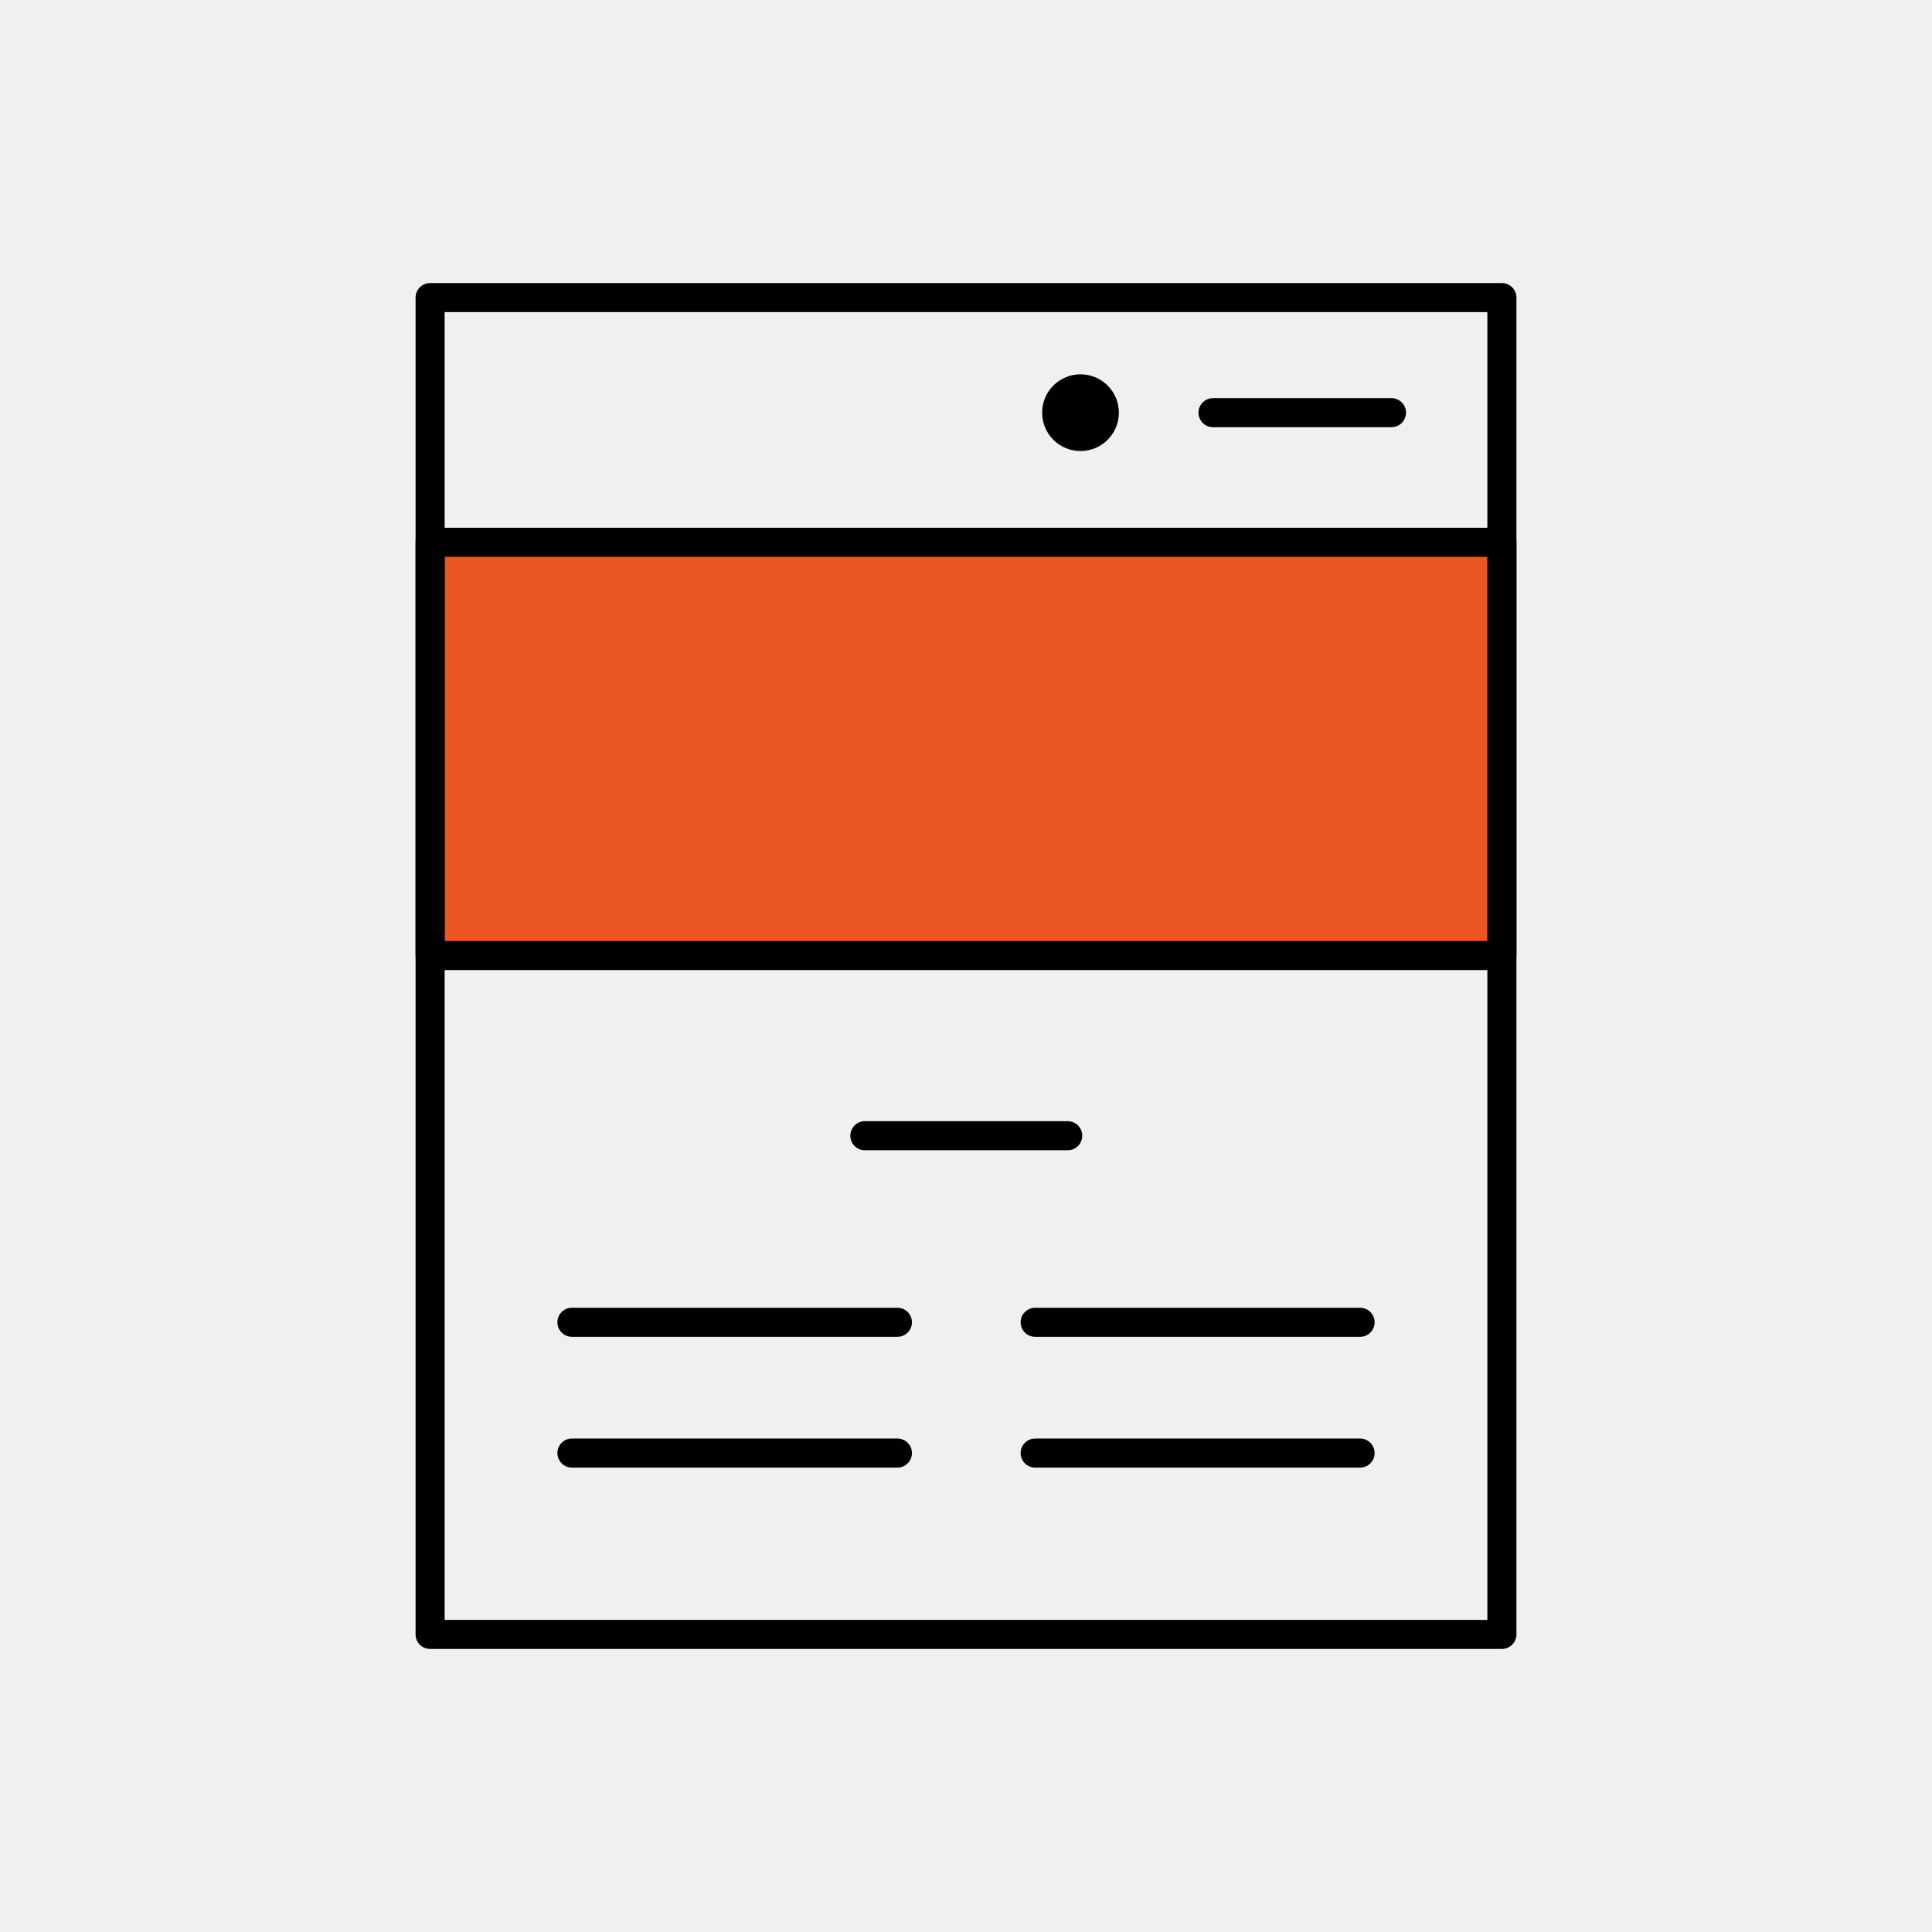
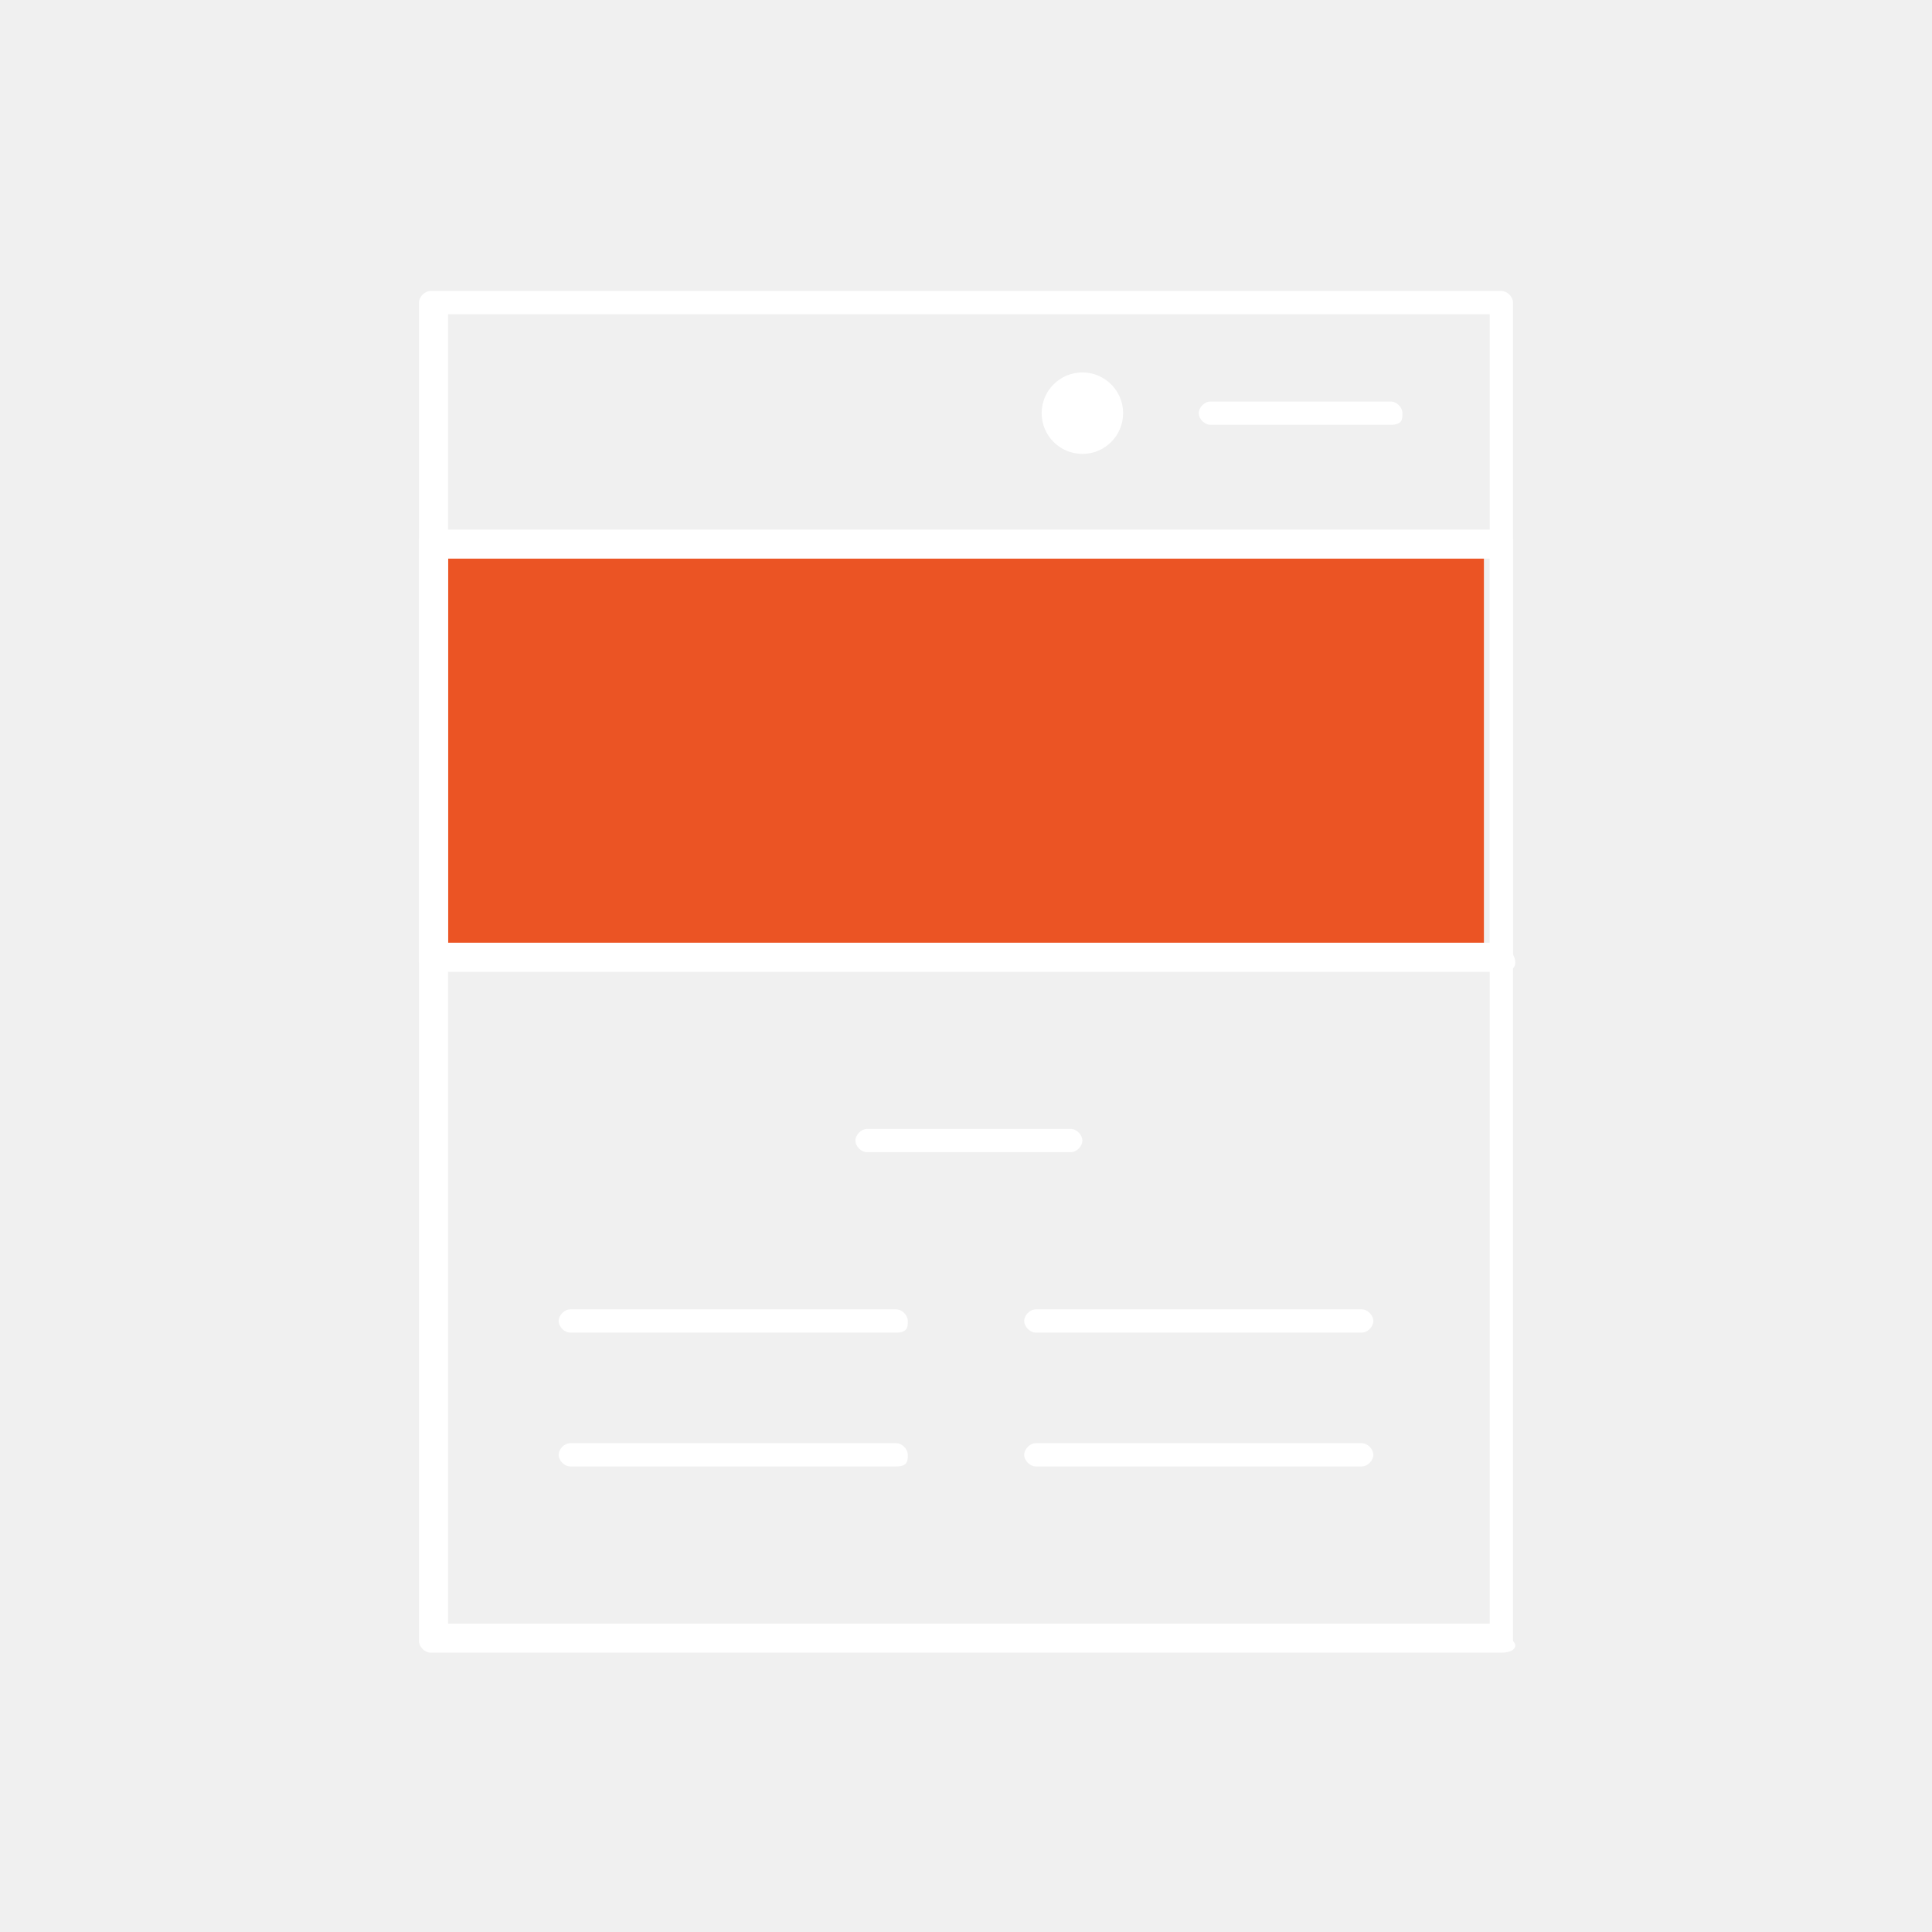
- <svg xmlns="http://www.w3.org/2000/svg" viewBox="0 0 33.24 33.24">
-   <defs>
-     <style>.cls-1{isolation:isolate;}.cls-2{mix-blend-mode:multiply;}.cls-3{fill:#eb5424;}</style>
-   </defs>
-   <g class="cls-1">
-     <g id="Layer_1" data-name="Layer 1">
-       <path d="M25.84,28.37H7.4a.25.25,0,0,1-.25-.25v-23a.25.25,0,0,1,.25-.25H25.84a.25.25,0,0,1,.25.25v23A.25.25,0,0,1,25.84,28.37Zm-18.19-.5H25.59V5.37H7.65Z" />
-       <path d="M25.84,16.69H7.4a.25.25,0,0,1-.25-.25V9.33a.25.25,0,0,1,.25-.25H25.84a.25.25,0,0,1,.25.25v7.11A.25.25,0,0,1,25.84,16.69Zm-18.19-.5H25.59V9.58H7.65Z" />
-       <circle cx="18.59" cy="7.1" r="0.66" />
-       <path d="M23.94,7.35H20.87a.25.25,0,0,1-.25-.25.25.25,0,0,1,.25-.25h3.07a.25.25,0,0,1,.25.25A.25.25,0,0,1,23.94,7.35Z" />
-       <path d="M18.37,19.79H14.88a.25.25,0,0,1,0-.5h3.49a.25.25,0,0,1,0,.5Z" />
-       <path d="M15.44,23H9.84a.25.25,0,0,1-.25-.25.25.25,0,0,1,.25-.25h5.6a.25.25,0,0,1,.25.25A.25.25,0,0,1,15.44,23Z" />
-       <path d="M15.44,25.25H9.84a.25.25,0,0,1,0-.5h5.6a.25.25,0,0,1,0,.5Z" />
-       <path d="M23.4,23H17.81a.25.25,0,0,1-.25-.25.25.25,0,0,1,.25-.25H23.4a.25.25,0,0,1,.25.25A.25.25,0,0,1,23.4,23Z" />
-       <path d="M23.4,25.25H17.81a.25.25,0,0,1,0-.5H23.4a.25.25,0,0,1,0,.5Z" />
-       <g class="cls-2">
-         <rect class="cls-3" x="7.64" y="9.29" width="17.95" height="7.15" />
+ <svg xmlns="http://www.w3.org/2000/svg" version="1.1" id="Layer_1" x="0px" y="0px" viewBox="0 0 33.2 33.2" style="enable-background:new 0 0 33.2 33.2;" xml:space="preserve">
+   <style type="text/css">
+ 	.st0{fill:#BEE9FC;}
+ 	.st1{fill:#FFFFFF;}
+ 	.st2{fill:#FFFFFF;stroke:#000000;stroke-linejoin:round;stroke-miterlimit:10;}
+ 	.st3{fill:#EB5424;}
+ 	.st4{fill:none;stroke:#000000;stroke-linecap:round;stroke-linejoin:round;stroke-miterlimit:10;}
+ 	.st5{fill:#FFFFFF;stroke:#000000;stroke-linecap:round;stroke-linejoin:round;stroke-miterlimit:10;}
+ 	.st6{fill:#FFFFFF;stroke:#444444;stroke-linejoin:round;stroke-miterlimit:10;}
+ 	.st7{fill:none;stroke:#000000;stroke-width:3;stroke-miterlimit:10;}
+ 	.st8{fill:none;stroke:#000000;stroke-width:3;stroke-linejoin:round;stroke-miterlimit:10;}
+ 	.st9{fill:none;stroke:#000000;stroke-width:0.5;stroke-linecap:round;stroke-linejoin:round;stroke-miterlimit:10;}
+ 	.st10{fill:#3445DC;}
+ 	.st11{fill:none;stroke:#EB5424;stroke-linecap:round;stroke-linejoin:round;stroke-miterlimit:10;}
+ 	.st12{fill:none;stroke:#000000;stroke-linejoin:round;stroke-miterlimit:10;}
+ 	.st13{fill:none;stroke:#000000;stroke-linecap:round;stroke-miterlimit:10;}
+ 	.st14{fill:none;stroke:#000000;stroke-width:0.5;stroke-linecap:round;stroke-miterlimit:10;}
+ 	.st15{fill:#FFFFFF;stroke:#FFFFFF;stroke-width:0.5;stroke-linecap:round;stroke-linejoin:round;stroke-miterlimit:10;}
+ 	.st16{fill:#EB5424;stroke:#000000;stroke-linecap:round;stroke-linejoin:round;stroke-miterlimit:10;}
+ 	.st17{fill:#EB5424;stroke:#000000;stroke-miterlimit:10;}
+ 	.st18{fill:none;stroke:#000000;stroke-width:1.5;stroke-miterlimit:10;}
+ 	.st19{fill:none;stroke:#000000;stroke-width:1.5;stroke-linejoin:round;stroke-miterlimit:10;}
+ 	.st20{fill:none;stroke:#FFFFFF;stroke-linecap:round;stroke-linejoin:round;stroke-miterlimit:10;}
+ 	.st21{fill:none;stroke:#000000;stroke-width:0.5;stroke-linejoin:round;stroke-miterlimit:10;}
+ 	.st22{fill:none;stroke:#FFFFFF;stroke-width:0.5;stroke-linecap:round;stroke-linejoin:round;stroke-miterlimit:10;}
+ 	.st23{fill:none;stroke:#EB5424;stroke-width:0.5;stroke-linecap:round;stroke-linejoin:round;stroke-miterlimit:10;}
+ 	.st24{fill:#EB5424;stroke:#000000;stroke-width:0.5;stroke-linecap:round;stroke-linejoin:round;stroke-miterlimit:10;}
+ 	.st25{fill:none;stroke:#000000;stroke-linecap:round;stroke-linejoin:round;stroke-dasharray:0,3.007;}
+ 	.st26{fill:none;stroke:#000000;stroke-linecap:round;stroke-linejoin:round;stroke-dasharray:0,3.007;}
+ 	.st27{fill:#FFFFFF;stroke:#444444;stroke-width:1.2;stroke-linejoin:round;stroke-miterlimit:10;}
+ 	.st28{fill:none;stroke:#000000;stroke-width:1.2;stroke-miterlimit:10;}
+ 	.st29{fill:none;stroke:#000000;stroke-width:1.2;stroke-linejoin:round;stroke-miterlimit:10;}
+ 	.st30{clip-path:url(#SVGID_2_);}
+ 	.st31{fill:none;stroke:#000000;stroke-linecap:round;stroke-linejoin:round;stroke-dasharray:0,2.926;}
+ 	.st32{clip-path:url(#SVGID_4_);}
+ 	.st33{fill:none;stroke:#000000;stroke-linecap:round;stroke-linejoin:round;stroke-dasharray:0,3.012;}
+ 	.st34{fill:none;stroke:#000000;stroke-width:0.5;stroke-miterlimit:10;}
+ 	.st35{fill:none;stroke:#FFFFFF;stroke-width:0.5;stroke-linejoin:round;stroke-miterlimit:10;}
+ 	.st36{fill:none;stroke:#000000;stroke-width:0.8;stroke-miterlimit:10;}
+ 	.st37{fill:none;stroke:#000000;stroke-width:0.8;stroke-linejoin:round;stroke-miterlimit:10;}
+ 	.st38{fill:none;stroke:#EB5424;stroke-miterlimit:10;}
+ 	.st39{fill:none;stroke:#000000;stroke-miterlimit:10;}
+ 	.st40{fill:none;stroke:#EB5424;stroke-width:0.5;stroke-miterlimit:10;}
+ 	.st41{fill:#FFFDFD;stroke:#EB5424;stroke-linecap:round;stroke-linejoin:round;stroke-miterlimit:10;}
+ 	.st42{fill:none;stroke:#EB5424;stroke-linecap:round;stroke-linejoin:round;stroke-miterlimit:10;stroke-dasharray:2;}
+ 	.st43{fill:#FFFFFF;stroke:#EB5424;stroke-linecap:round;stroke-linejoin:round;stroke-miterlimit:10;}
+ 	
+ 		.st44{fill:none;stroke:#EB5424;stroke-width:0.5;stroke-linecap:round;stroke-linejoin:round;stroke-miterlimit:10;stroke-dasharray:2;}
+ 	.st45{fill:#FFFFFF;stroke:#000000;stroke-width:0.5;stroke-linecap:round;stroke-linejoin:round;stroke-miterlimit:10;}
+ 	.st46{fill:none;stroke:#EB5424;stroke-width:2;stroke-linecap:round;stroke-linejoin:round;stroke-miterlimit:10;}
+ 	.st47{fill:#FFFFFF;stroke:#FFFFFF;stroke-linecap:round;stroke-linejoin:round;stroke-miterlimit:10;}
+ </style>
+   <g>
+     <g>
+       <g>
+         <rect x="7.6" y="9.3" class="st3" width="17.9" height="7.2" />
+       </g>
+     </g>
+     <g>
+       <g>
+         <path class="st1" d="M25.8,28.4H7.4c-0.1,0-0.2-0.1-0.2-0.2v-23c0-0.1,0.1-0.2,0.2-0.2h18.4c0.1,0,0.2,0.1,0.2,0.2v23     C26.1,28.3,26,28.4,25.8,28.4z M7.7,27.9h17.9V5.4H7.7V27.9z" />
+       </g>
+       <g>
+         <path class="st1" d="M25.8,16.7H7.4c-0.1,0-0.2-0.1-0.2-0.2V9.3c0-0.1,0.1-0.2,0.2-0.2h18.4c0.1,0,0.2,0.1,0.2,0.2v7.1     C26.1,16.6,26,16.7,25.8,16.7z M7.7,16.2h17.9V9.6H7.7V16.2z" />
+       </g>
+       <g>
+         <g>
+           <circle class="st1" cx="18.6" cy="7.1" r="0.7" />
+         </g>
+         <g>
+           <path class="st1" d="M23.9,7.3h-3.1c-0.1,0-0.2-0.1-0.2-0.2s0.1-0.2,0.2-0.2h3.1c0.1,0,0.2,0.1,0.2,0.2S24.1,7.3,23.9,7.3z" />
+         </g>
+       </g>
+     </g>
+     <g>
+       <path class="st1" d="M18.4,19.8h-3.5c-0.1,0-0.2-0.1-0.2-0.2s0.1-0.2,0.2-0.2h3.5c0.1,0,0.2,0.1,0.2,0.2S18.5,19.8,18.4,19.8z" />
+     </g>
+     <g>
+       <g>
+         <path class="st1" d="M15.4,22.9H9.8c-0.1,0-0.2-0.1-0.2-0.2s0.1-0.2,0.2-0.2h5.6c0.1,0,0.2,0.1,0.2,0.2S15.6,22.9,15.4,22.9z" />
+       </g>
+       <g>
+         <path class="st1" d="M15.4,25.2H9.8c-0.1,0-0.2-0.1-0.2-0.2s0.1-0.2,0.2-0.2h5.6c0.1,0,0.2,0.1,0.2,0.2S15.6,25.2,15.4,25.2z" />
+       </g>
+       <g>
+         <path class="st1" d="M23.4,22.9h-5.6c-0.1,0-0.2-0.1-0.2-0.2s0.1-0.2,0.2-0.2h5.6c0.1,0,0.2,0.1,0.2,0.2S23.5,22.9,23.4,22.9z" />
+       </g>
+       <g>
+         <path class="st1" d="M23.4,25.2h-5.6c-0.1,0-0.2-0.1-0.2-0.2s0.1-0.2,0.2-0.2h5.6c0.1,0,0.2,0.1,0.2,0.2S23.5,25.2,23.4,25.2z" />
      </g>
    </g>
  </g>
</svg>
